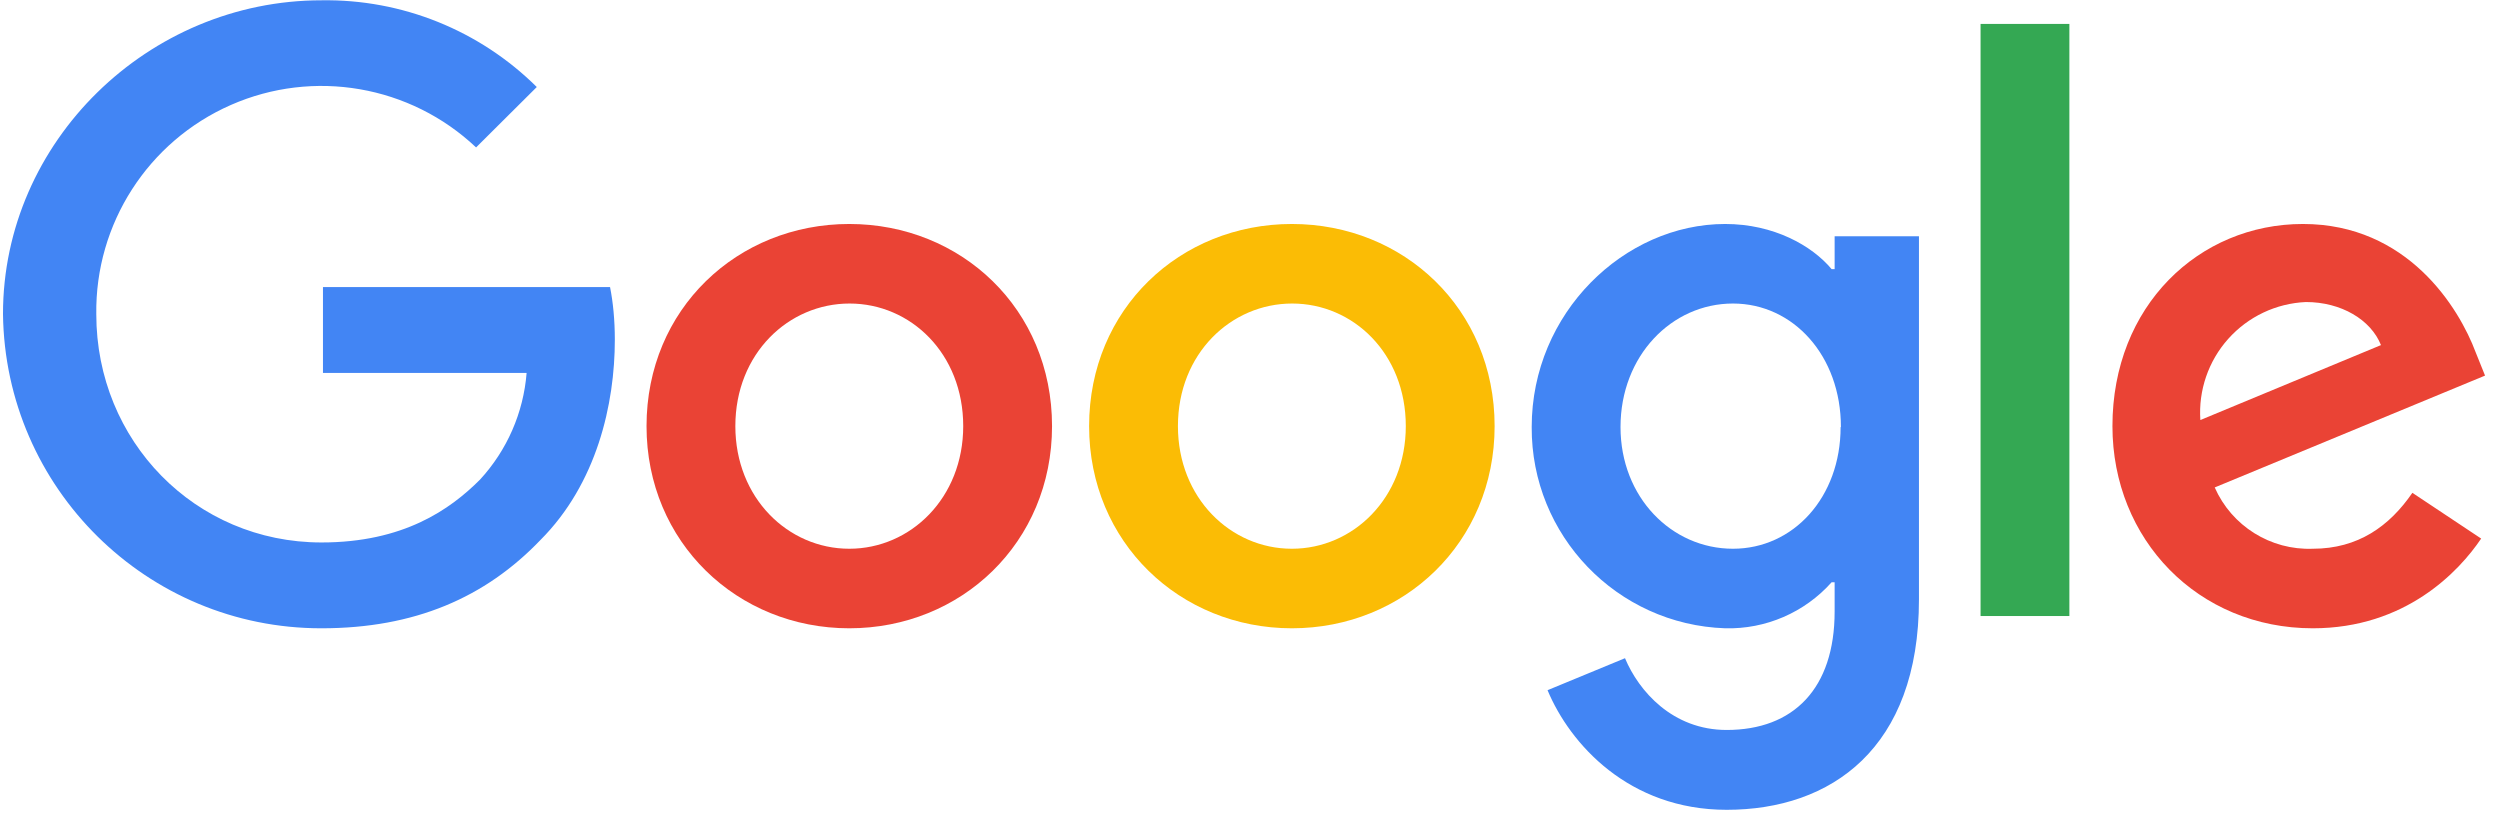
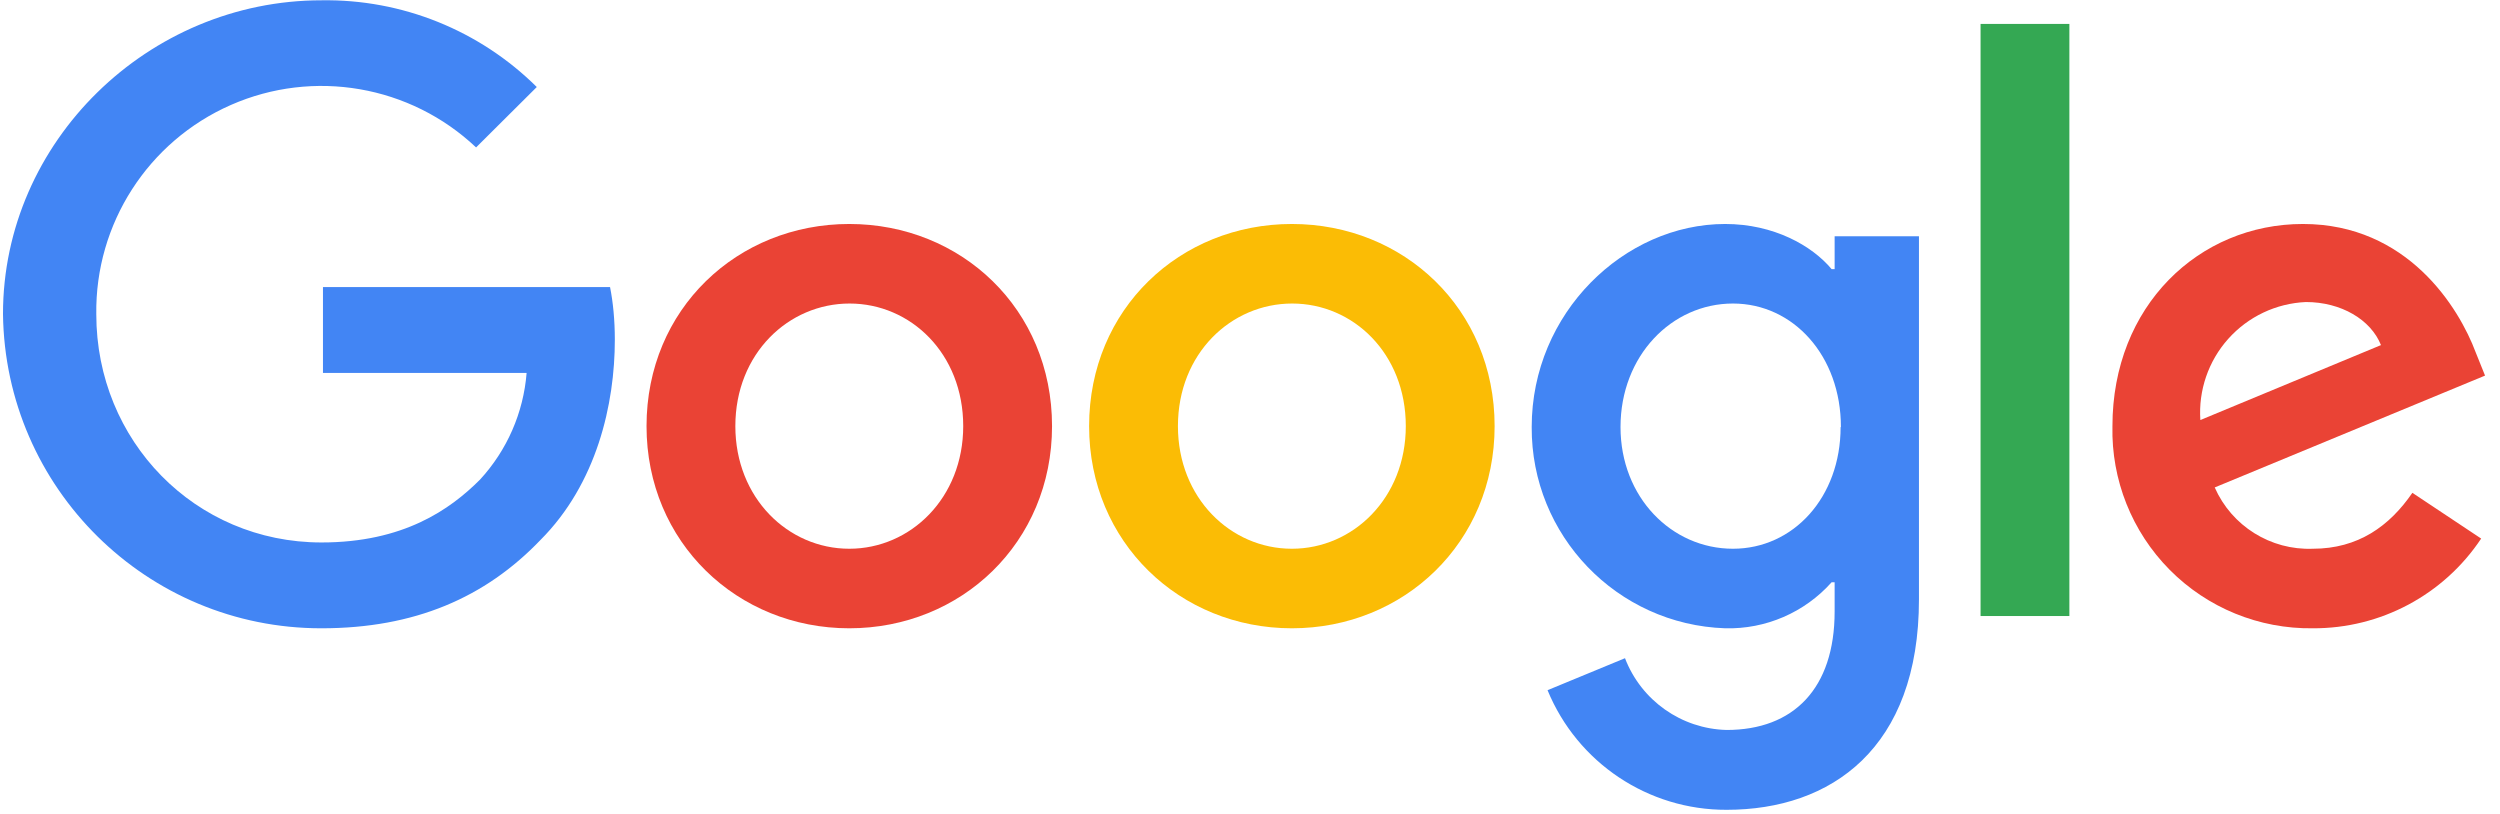
- <svg xmlns="http://www.w3.org/2000/svg" width="836" height="272">
-   <path fill="#4285F4" d="M108 124.7V96h96c1 5 1.6 11 1.6 17.6 0 21.5-6 48.1-24.9 67-18.4 19.2-42 29.5-73.2 29.5A106.4 106.4 0 0 1 1 105C1 47.3 49.6.1 107.5.1a100 100 0 0 1 72 29l-20.3 20.2a75.3 75.3 0 0 0-127 55.8c0 42.3 33 76.3 75.3 76.3 27.4 0 43-11 53-21a59.6 59.6 0 0 0 15.6-35.7H108z" />
-   <path fill="#EA4335" d="M351.8 142.5c0 39-30.4 67.6-67.8 67.6s-67.8-28.7-67.8-67.6c0-39.2 30.4-67.6 67.8-67.6s67.8 28.4 67.8 67.6zm-29.7 0c0-24.3-17.6-41-38-41s-38.2 16.7-38.2 41c0 24 17.6 41 38.1 41s38.1-17 38.1-41z" />
-   <path fill="#FBBC05" d="M499.8 142.5c0 39-30.4 67.6-67.8 67.6s-67.8-28.7-67.8-67.6c0-39.2 30.4-67.6 67.8-67.6s67.8 28.4 67.8 67.6zm-29.7 0c0-24.3-17.6-41-38-41s-38.2 16.7-38.2 41c0 24 17.6 41 38.1 41s38.1-17 38.1-41z" />
-   <path fill="#4285F4" d="M641.7 79v121.4c0 49.9-29.4 70.4-64.3 70.4-32.7 0-52.4-22-59.9-40l25.9-10.7c4.6 11 15.9 24 34 24 22.3 0 36.1-13.8 36.1-39.6v-9.8h-1a46.1 46.1 0 0 1-35.6 15.4 67 67 0 0 1-64.7-67.3c0-38.2 31-67.9 64.7-67.9 16.2 0 29 7.2 35.6 15.1h1V79h28.2zm-26.1 63.8c0-23.8-15.9-41.3-36.1-41.3-20.5 0-37.6 17.5-37.6 41.3 0 23.5 17.1 40.7 37.6 40.7 20.2 0 36-17.2 36-40.7z" />
-   <path fill="#34A853" d="M692 8v198h-29.7V8H692z" />
-   <path fill="#EA4335" d="M806.7 164.8l23 15.3c-7.4 11-25.3 30-56.3 30-38.4 0-67-29.7-67-67.6 0-40.2 28.9-67.6 63.7-67.6 35 0 52.2 28 57.8 43l3.1 7.7-90.4 37.4a34.4 34.4 0 0 0 32.8 20.5c15.1 0 25.6-7.5 33.3-18.7zm-71-24.3l60.5-25.1c-3.4-8.5-13.3-14.4-25.1-14.4a37 37 0 0 0-35.3 39.5z" />
+ <svg xmlns="http://www.w3.org/2000/svg" xmlns:xlink="http://www.w3.org/1999/xlink" viewBox="0 0 8360 2720">
+   <path fill="#4285f4" d="M1080 1247V960h960c10 50 16 110 16 176 0 215-60 481-249 670-184 192-420 295-732 295A1064 1064 0 0 1 10 1050C10 473 496 1 1075 1a1000 1000 0 0 1 720 290l-203 202a753 753 0 0 0-1270 558c0 423 330 763 753 763 274 0 430-110 530-210a596 596 0 0 0 156-357h-681z" />
+   <use fill="#ea4335" xlink:href="#B" />
+   <use x="1480" fill="#fbbc05" xlink:href="#B" />
+   <path fill="#4285f4" d="M6417 790v1214c0 499-294 704-643 704a645 645 0 0 1-599-400l259-107a374 374 0 0 0 340 240c223 0 361-138 361-396v-98h-10a461 461 0 0 1-356 154 670 670 0 0 1-647-673c0-382 310-679 647-679 162 0 290 72 356 151h10V790h282zm-261 638c0-238-159-413-361-413-205 0-376 175-376 413 0 235 171 407 376 407 202 0 360-172 360-407z" />
+   <path fill="#34a853" d="M6920 80v1980h-297V80h297z" />
+   <path fill="#ea4335" d="M8067 1648l230 153a672 672 0 0 1-563 300 661 661 0 0 1-670-676c0-402 289-676 637-676 350 0 522 280 578 430l31 77-904 374a344 344 0 0 0 328 205c151 0 256-75 333-187zm-710-243l605-251c-34-85-133-144-251-144a370 370 0 0 0-353 395z" />
+   <defs>
+     <path id="B" d="M3518 1425c0 390-304 676-678 676s-678-287-678-676c0-392 304-676 678-676s678 284 678 676zm-297 0c0-243-176-410-380-410s-382 167-382 410c0 240 176 410 381 410s381-170 381-410z" />
+   </defs>
</svg>
